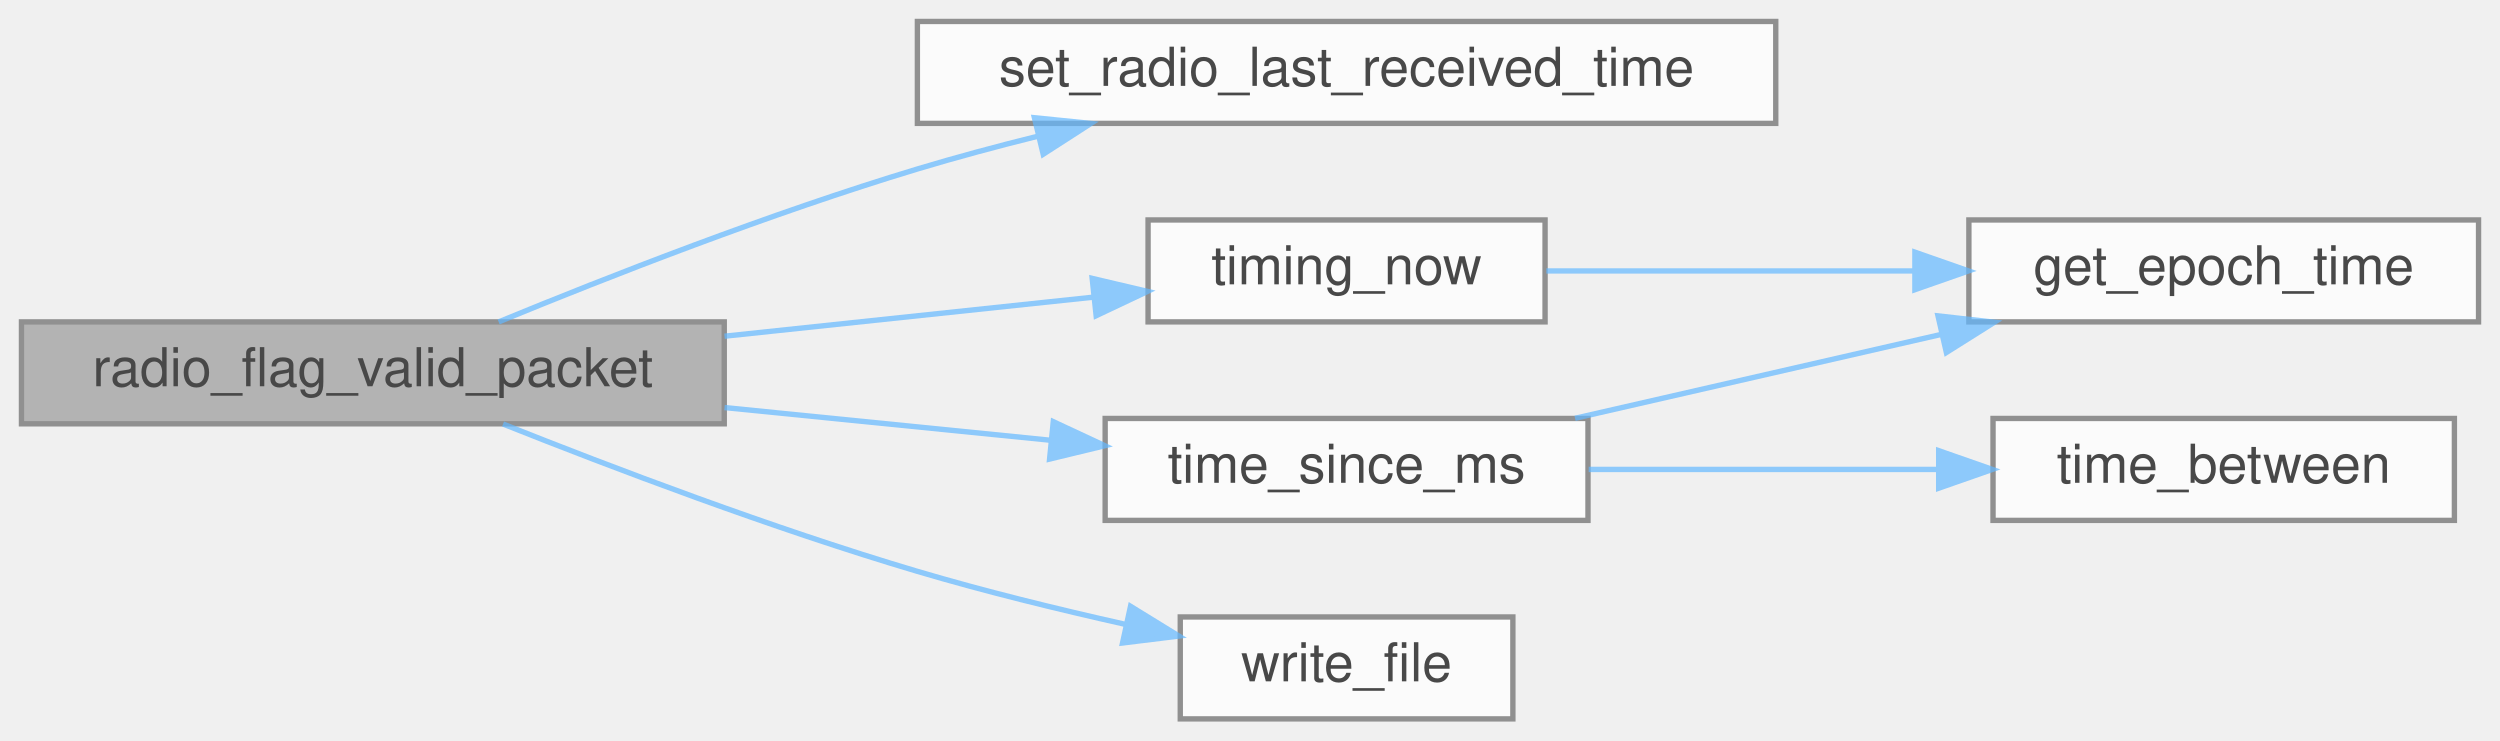
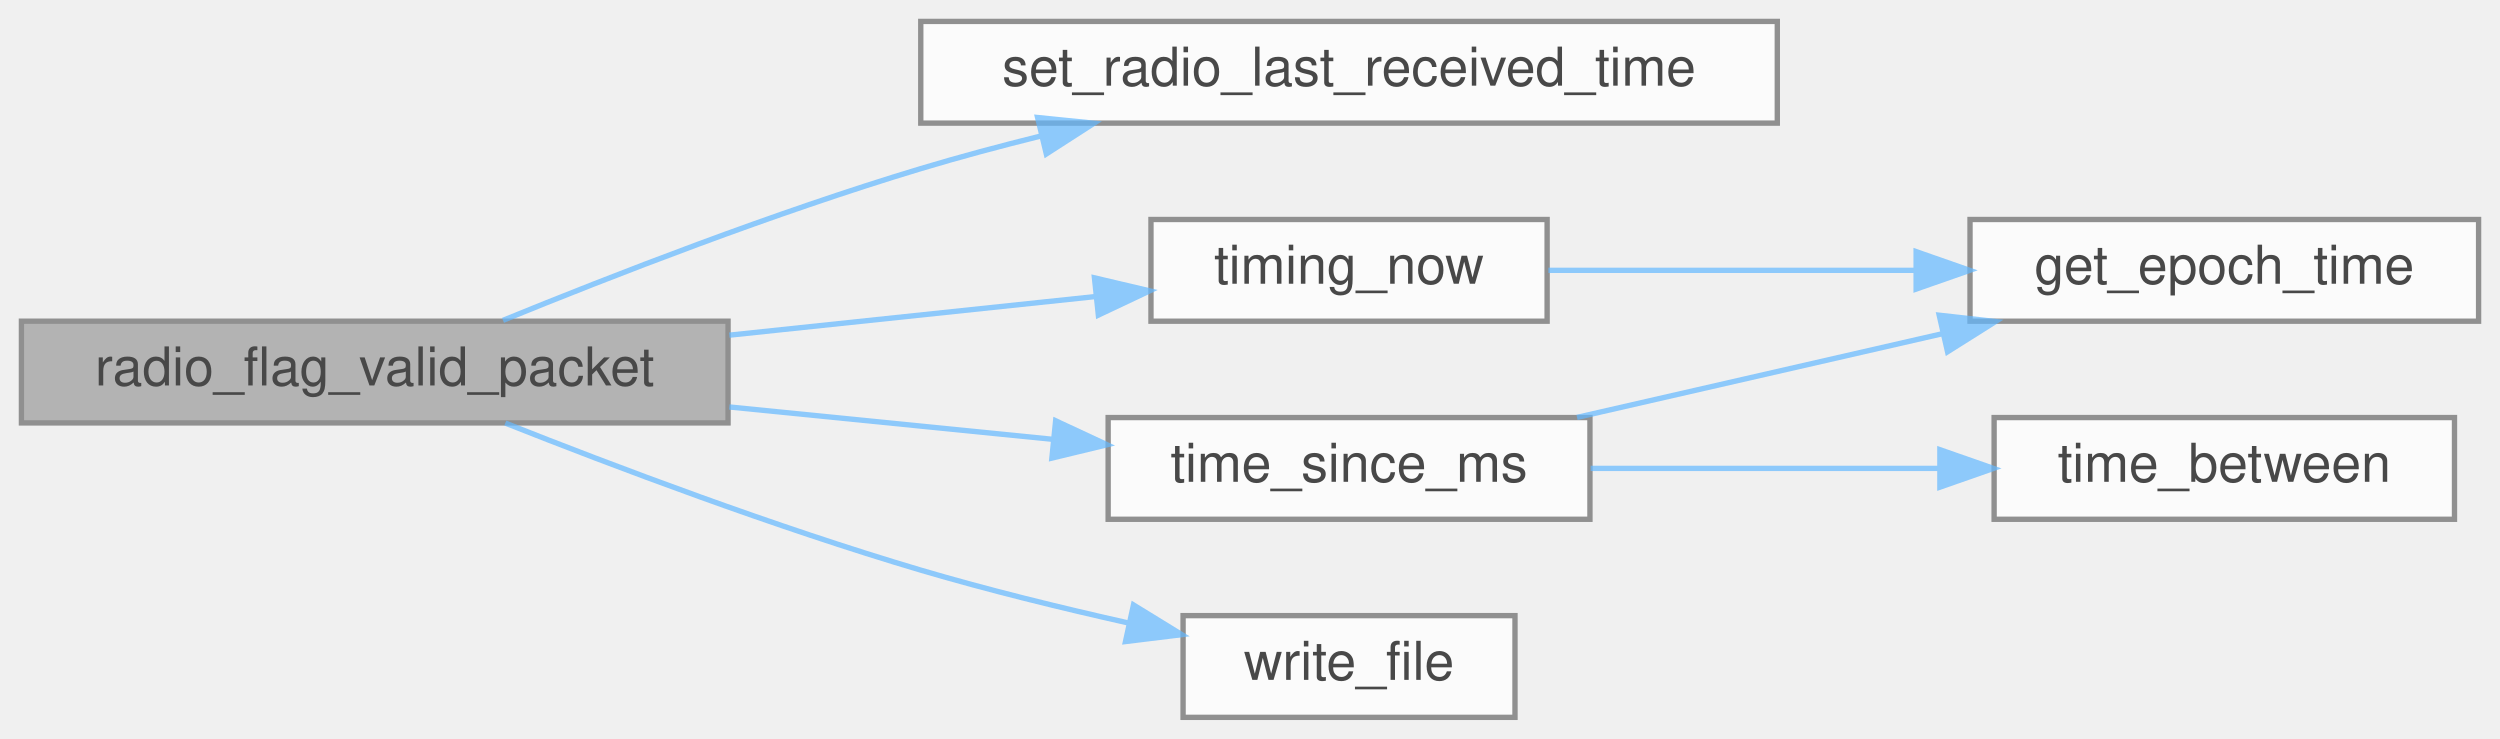
- <svg xmlns="http://www.w3.org/2000/svg" xmlns:xlink="http://www.w3.org/1999/xlink" width="466pt" height="138pt" viewBox="0.00 0.00 466.00 138.00">
+ <svg xmlns="http://www.w3.org/2000/svg" xmlns:xlink="http://www.w3.org/1999/xlink" width="467pt" height="138pt" viewBox="0.00 0.00 467.00 138.00">
  <svg id="main" version="1.1" xml:space="preserve">
    <style type="text/css">
.node, .edge {opacity: 0.7;}
.node.selected, .edge.selected {opacity: 1;}
.edge:hover path { stroke: red; }
.edge:hover polygon { stroke: red; fill: red; }
</style>
    <svg id="graph" class="graph">
      <g id="graph0" class="graph" transform="scale(1 1) rotate(0) translate(4 134)">
        <g id="Node000001" class="node">
          <g id="a_Node000001">
            <a xlink:title="Signals to the radio task that a valid packet has been received, resetting deadman's timer.">
-               <polygon fill="#999999" stroke="#666666" points="131,-74 0,-74 0,-55 131,-55 131,-74" />
-               <text text-anchor="middle" x="65.5" y="-62" font-family="Helvetica,sans-Serif" font-size="10.00">radio_flag_valid_packet</text>
+               <polygon fill="#999999" stroke="#666666" points="132,-74 0,-74 0,-55 132,-55 132,-74" />
+               <text text-anchor="middle" x="66" y="-62" font-family="Helvetica,sans-Serif" font-size="10.00">radio_flag_valid_packet</text>
            </a>
          </g>
        </g>
        <g id="Node000002" class="node">
          <g id="a_Node000002">
            <a xlink:href="group__Radio.html#ga11abd7a01d0c8cbbc256e93bb0ed75e4" target="_top" xlink:title="Set the radio last received time with mutex protection.">
-               <polygon fill="white" stroke="#666666" points="327,-130 167,-130 167,-111 327,-111 327,-130" />
-               <text text-anchor="middle" x="247" y="-118" font-family="Helvetica,sans-Serif" font-size="10.00">set_radio_last_received_time</text>
+               <polygon fill="white" stroke="#666666" points="328,-130 168,-130 168,-111 328,-111 328,-130" />
+               <text text-anchor="middle" x="248" y="-118" font-family="Helvetica,sans-Serif" font-size="10.00">set_radio_last_received_time</text>
            </a>
          </g>
        </g>
        <g id="edge1_Node000001_Node000002" class="edge">
          <g id="a_edge1_Node000001_Node000002">
            <a xlink:title=" ">
-               <path fill="none" stroke="#63b8ff" d="M88.95,-74C109.11,-82.3 139.67,-94.26 167,-102.5 174.21,-104.67 181.86,-106.73 189.45,-108.61" />
-               <polygon fill="#63b8ff" stroke="#63b8ff" points="188.81,-112.06 199.35,-110.99 190.45,-105.25 188.81,-112.06" />
+               <path fill="none" stroke="#63b8ff" d="M89.96,-74.16C110.24,-82.44 140.73,-94.3 168,-102.5 175.21,-104.67 182.86,-106.72 190.45,-108.6" />
+               <polygon fill="#63b8ff" stroke="#63b8ff" points="189.82,-112.05 200.36,-110.98 191.45,-105.24 189.82,-112.05" />
            </a>
          </g>
        </g>
        <g id="Node000003" class="node">
          <g id="a_Node000003">
            <a xlink:href="timing_8c.html#ab12969269737f49ad7d6b46da54da52e" target="_top" xlink:title=" ">
-               <polygon fill="white" stroke="#666666" points="292,-56 202,-56 202,-37 292,-37 292,-56" />
-               <text text-anchor="middle" x="247" y="-44" font-family="Helvetica,sans-Serif" font-size="10.00">time_since_ms</text>
+               <polygon fill="white" stroke="#666666" points="293,-56 203,-56 203,-37 293,-37 293,-56" />
+               <text text-anchor="middle" x="248" y="-44" font-family="Helvetica,sans-Serif" font-size="10.00">time_since_ms</text>
            </a>
          </g>
        </g>
        <g id="edge2_Node000001_Node000003" class="edge">
          <g id="a_edge2_Node000001_Node000003">
            <a xlink:title=" ">
-               <path fill="none" stroke="#63b8ff" d="M131.05,-58.03C150.99,-56.03 172.73,-53.85 191.88,-51.93" />
-               <polygon fill="#63b8ff" stroke="#63b8ff" points="192.33,-55.4 201.94,-50.92 191.64,-48.43 192.33,-55.4" />
+               <path fill="none" stroke="#63b8ff" d="M132.24,-57.98C152.11,-55.99 173.73,-53.83 192.79,-51.92" />
+               <polygon fill="#63b8ff" stroke="#63b8ff" points="193.19,-55.4 202.79,-50.92 192.49,-48.43 193.19,-55.4" />
            </a>
          </g>
        </g>
        <g id="Node000006" class="node">
          <g id="a_Node000006">
            <a xlink:href="timing_8c.html#a0fcff89befd0e9d8e5284516631a96b1" target="_top" xlink:title=" ">
-               <polygon fill="white" stroke="#666666" points="284,-93 210,-93 210,-74 284,-74 284,-93" />
-               <text text-anchor="middle" x="247" y="-81" font-family="Helvetica,sans-Serif" font-size="10.00">timing_now</text>
+               <polygon fill="white" stroke="#666666" points="285,-93 211,-93 211,-74 285,-74 285,-93" />
+               <text text-anchor="middle" x="248" y="-81" font-family="Helvetica,sans-Serif" font-size="10.00">timing_now</text>
            </a>
          </g>
        </g>
        <g id="edge5_Node000001_Node000006" class="edge">
          <g id="a_edge5_Node000001_Node000006">
            <a xlink:title=" ">
-               <path fill="none" stroke="#63b8ff" d="M131.05,-71.33C153.75,-73.74 178.79,-76.39 199.69,-78.6" />
-               <polygon fill="#63b8ff" stroke="#63b8ff" points="199.58,-82.11 209.89,-79.68 200.32,-75.15 199.58,-82.11" />
+               <path fill="none" stroke="#63b8ff" d="M132.24,-71.39C154.87,-73.78 179.78,-76.4 200.58,-78.6" />
+               <polygon fill="#63b8ff" stroke="#63b8ff" points="200.44,-82.1 210.75,-79.67 201.17,-75.14 200.44,-82.1" />
            </a>
          </g>
        </g>
        <g id="Node000007" class="node">
          <g id="a_Node000007">
            <a xlink:href="filesystem_8c.html#a8e5a51c709e9d6229c1974435475292a" target="_top" xlink:title=" ">
-               <polygon fill="white" stroke="#666666" points="278,-19 216,-19 216,0 278,0 278,-19" />
-               <text text-anchor="middle" x="247" y="-7" font-family="Helvetica,sans-Serif" font-size="10.00">write_file</text>
+               <polygon fill="white" stroke="#666666" points="279,-19 217,-19 217,0 279,0 279,-19" />
+               <text text-anchor="middle" x="248" y="-7" font-family="Helvetica,sans-Serif" font-size="10.00">write_file</text>
            </a>
          </g>
        </g>
        <g id="edge7_Node000001_Node000007" class="edge">
          <g id="a_edge7_Node000001_Node000007">
            <a xlink:title=" ">
-               <path fill="none" stroke="#63b8ff" d="M89.77,-54.96C109.96,-46.92 140.08,-35.48 167,-27.5 179.43,-23.81 193.16,-20.45 205.63,-17.65" />
-               <polygon fill="#63b8ff" stroke="#63b8ff" points="206.73,-20.99 215.75,-15.44 205.24,-14.15 206.73,-20.99" />
+               <path fill="none" stroke="#63b8ff" d="M90.39,-54.97C110.68,-46.93 140.96,-35.5 168,-27.5 180.44,-23.82 194.16,-20.46 206.63,-17.66" />
+               <polygon fill="#63b8ff" stroke="#63b8ff" points="207.73,-21 216.76,-15.45 206.24,-14.16 207.73,-21" />
            </a>
          </g>
        </g>
        <g id="Node000004" class="node">
          <g id="a_Node000004">
            <a xlink:href="timing_8c.html#a8a218128fb890d92682a233464ee5cdb" target="_top" xlink:title=" ">
-               <polygon fill="white" stroke="#666666" points="458,-93 363,-93 363,-74 458,-74 458,-93" />
-               <text text-anchor="middle" x="410.5" y="-81" font-family="Helvetica,sans-Serif" font-size="10.00">get_epoch_time</text>
+               <polygon fill="white" stroke="#666666" points="459,-93 364,-93 364,-74 459,-74 459,-93" />
+               <text text-anchor="middle" x="411.5" y="-81" font-family="Helvetica,sans-Serif" font-size="10.00">get_epoch_time</text>
            </a>
          </g>
        </g>
        <g id="edge3_Node000003_Node000004" class="edge">
          <g id="a_edge3_Node000003_Node000004">
            <a xlink:title=" ">
-               <path fill="none" stroke="#63b8ff" d="M289.59,-56.03C310.42,-60.8 335.84,-66.62 357.9,-71.68" />
-               <polygon fill="#63b8ff" stroke="#63b8ff" points="357.24,-75.12 367.77,-73.94 358.8,-68.29 357.24,-75.12" />
+               <path fill="none" stroke="#63b8ff" d="M290.59,-56.03C311.42,-60.8 336.84,-66.62 358.9,-71.68" />
+               <polygon fill="#63b8ff" stroke="#63b8ff" points="358.24,-75.12 368.77,-73.94 359.8,-68.29 358.24,-75.12" />
            </a>
          </g>
        </g>
        <g id="Node000005" class="node">
          <g id="a_Node000005">
            <a xlink:href="timing_8c.html#a194bf95f7b8c4bde3816deac81a9fb20" target="_top" xlink:title=" ">
-               <polygon fill="white" stroke="#666666" points="453.5,-56 367.5,-56 367.5,-37 453.5,-37 453.5,-56" />
-               <text text-anchor="middle" x="410.5" y="-44" font-family="Helvetica,sans-Serif" font-size="10.00">time_between</text>
+               <polygon fill="white" stroke="#666666" points="454.5,-56 368.5,-56 368.5,-37 454.5,-37 454.5,-56" />
+               <text text-anchor="middle" x="411.5" y="-44" font-family="Helvetica,sans-Serif" font-size="10.00">time_between</text>
            </a>
          </g>
        </g>
        <g id="edge4_Node000003_Node000005" class="edge">
          <g id="a_edge4_Node000003_Node000005">
            <a xlink:title=" ">
-               <path fill="none" stroke="#63b8ff" d="M292.13,-46.5C312.28,-46.5 336.28,-46.5 357.31,-46.5" />
-               <polygon fill="#63b8ff" stroke="#63b8ff" points="357.37,-50 367.37,-46.5 357.37,-43 357.37,-50" />
+               <path fill="none" stroke="#63b8ff" d="M293.13,-46.5C313.28,-46.5 337.28,-46.5 358.31,-46.5" />
+               <polygon fill="#63b8ff" stroke="#63b8ff" points="358.37,-50 368.37,-46.5 358.37,-43 358.37,-50" />
            </a>
          </g>
        </g>
        <g id="edge6_Node000006_Node000004" class="edge">
          <g id="a_edge6_Node000006_Node000004">
            <a xlink:title=" ">
-               <path fill="none" stroke="#63b8ff" d="M284.24,-83.5C304.41,-83.5 329.95,-83.5 352.71,-83.5" />
-               <polygon fill="#63b8ff" stroke="#63b8ff" points="352.93,-87 362.93,-83.5 352.93,-80 352.93,-87" />
+               <path fill="none" stroke="#63b8ff" d="M285.24,-83.5C305.41,-83.5 330.95,-83.5 353.71,-83.5" />
+               <polygon fill="#63b8ff" stroke="#63b8ff" points="353.93,-87 363.93,-83.5 353.93,-80 353.93,-87" />
            </a>
          </g>
        </g>
      </g>
    </svg>
  </svg>
  <style type="text/css">

[data-mouse-over-selected='false'] { opacity: 0.7; }
[data-mouse-over-selected='true']  { opacity: 1.0; }

</style>
</svg>
